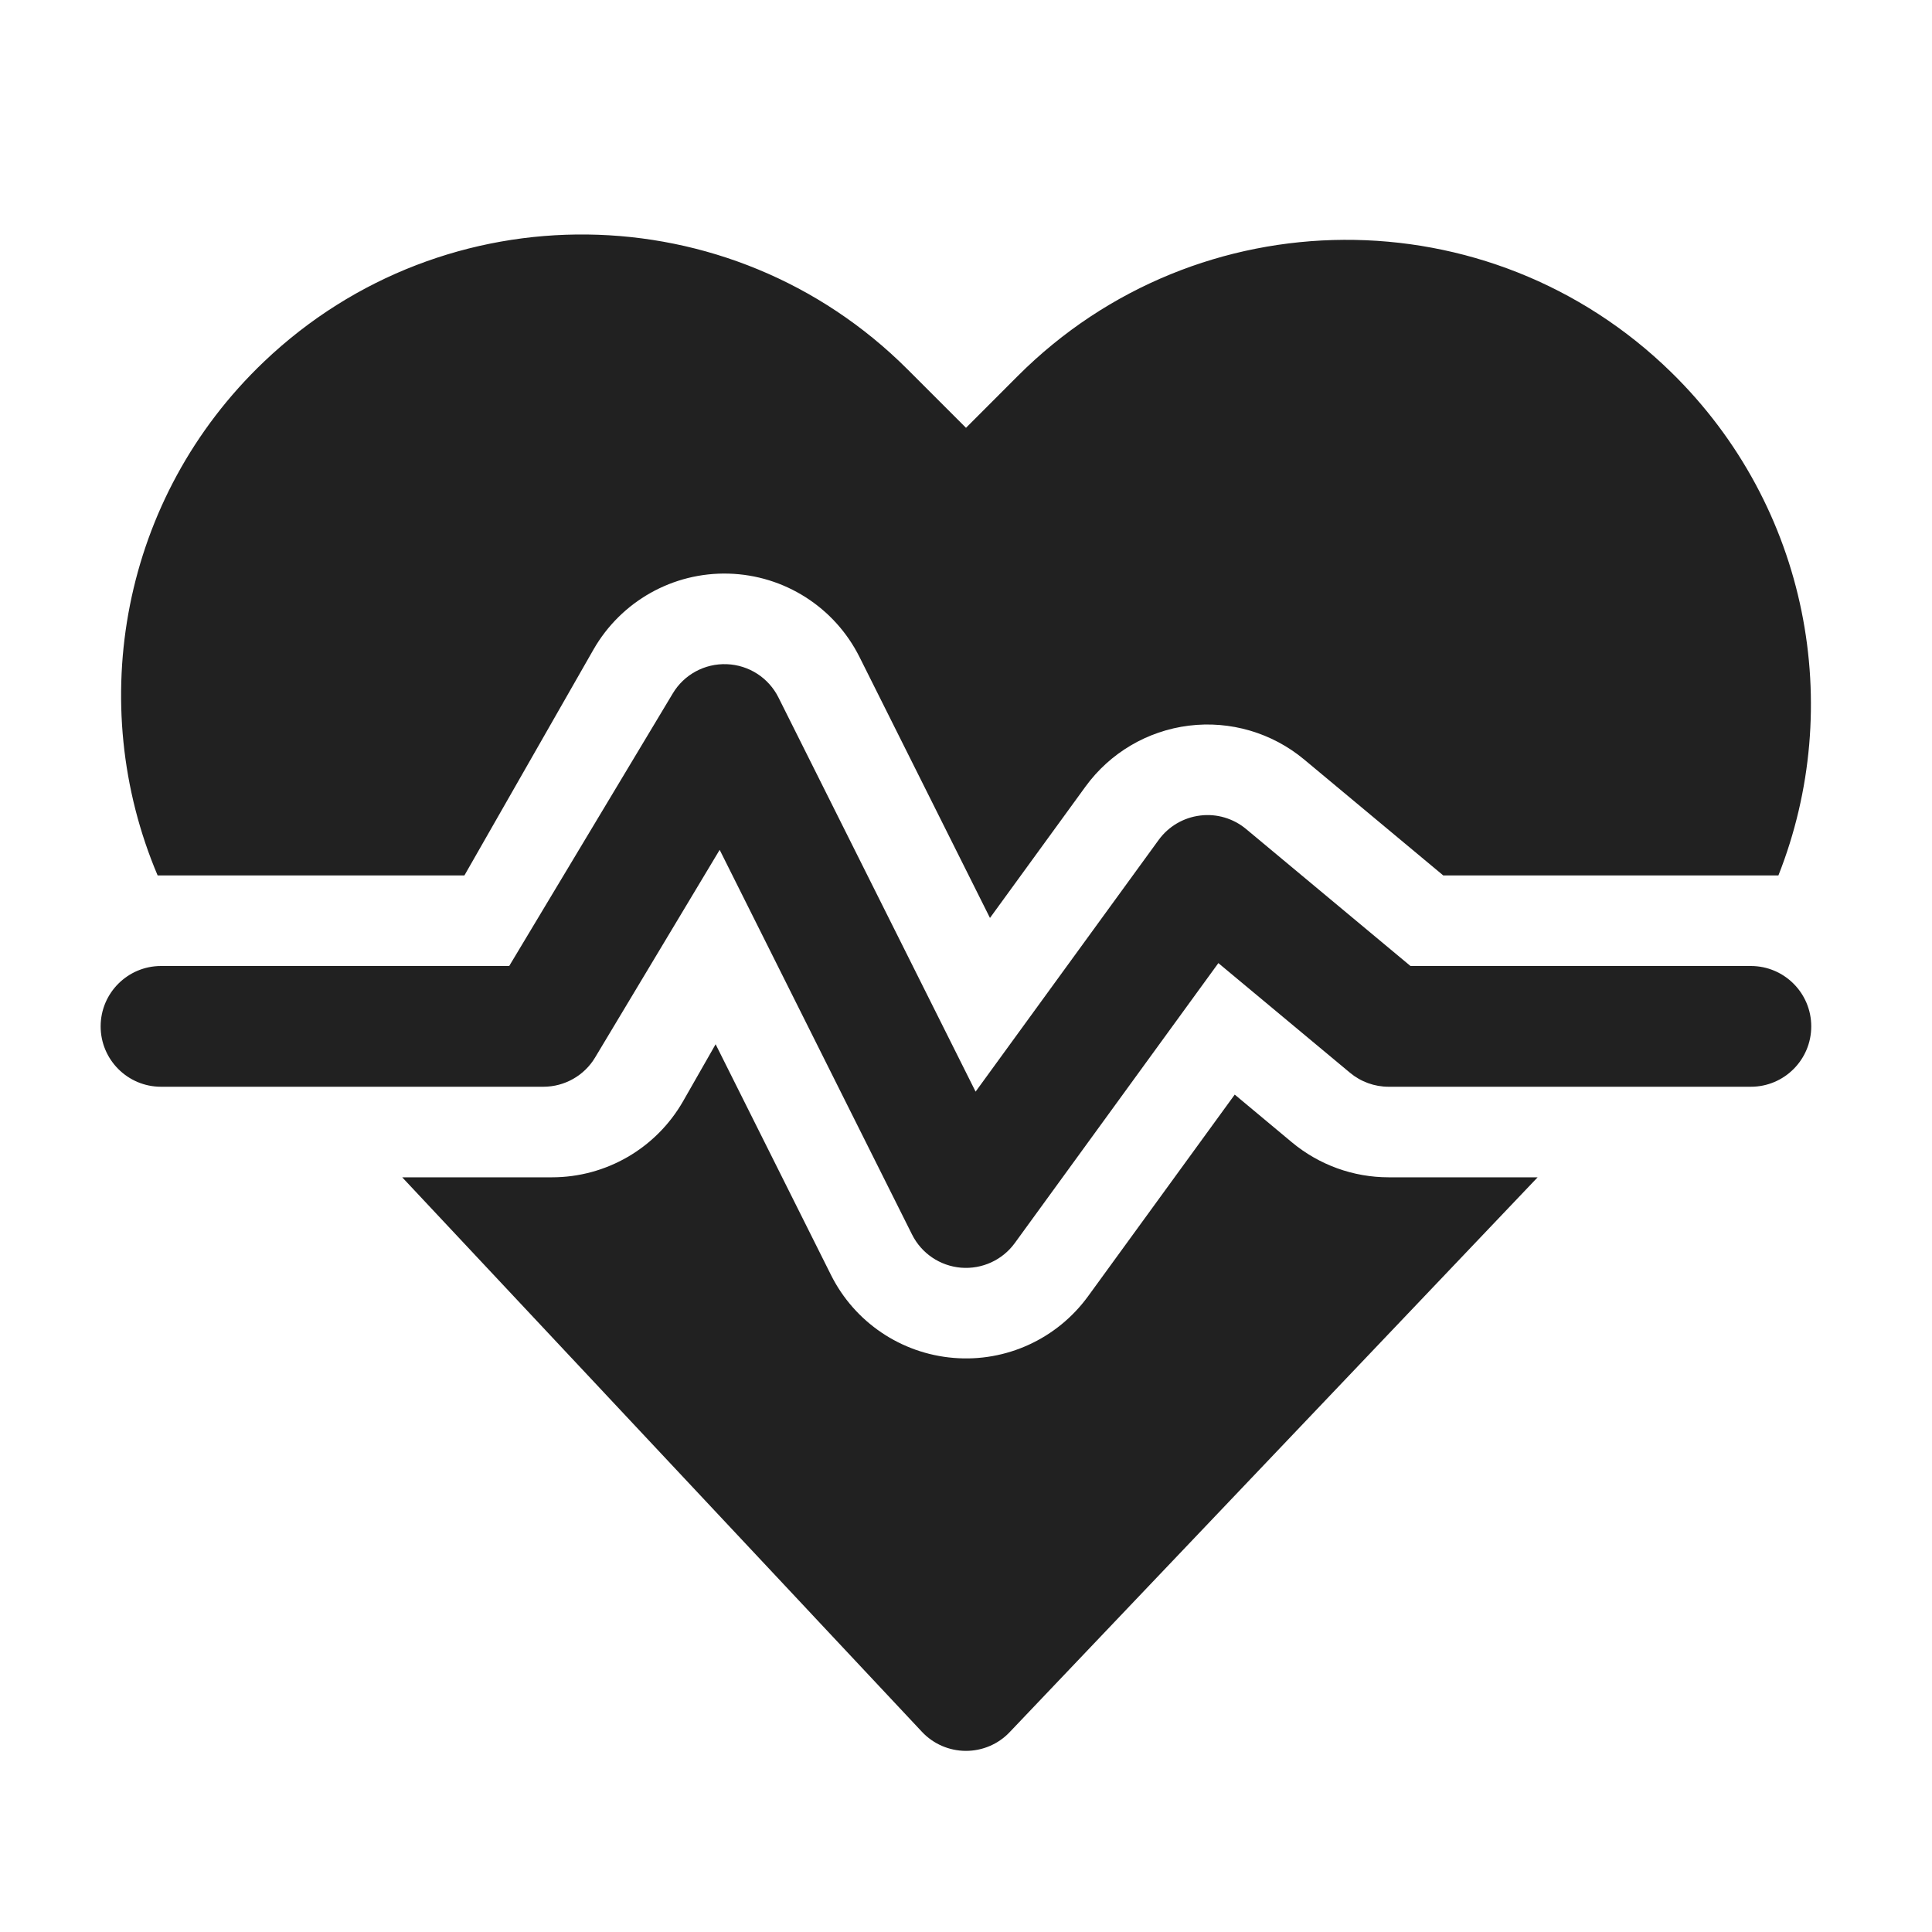
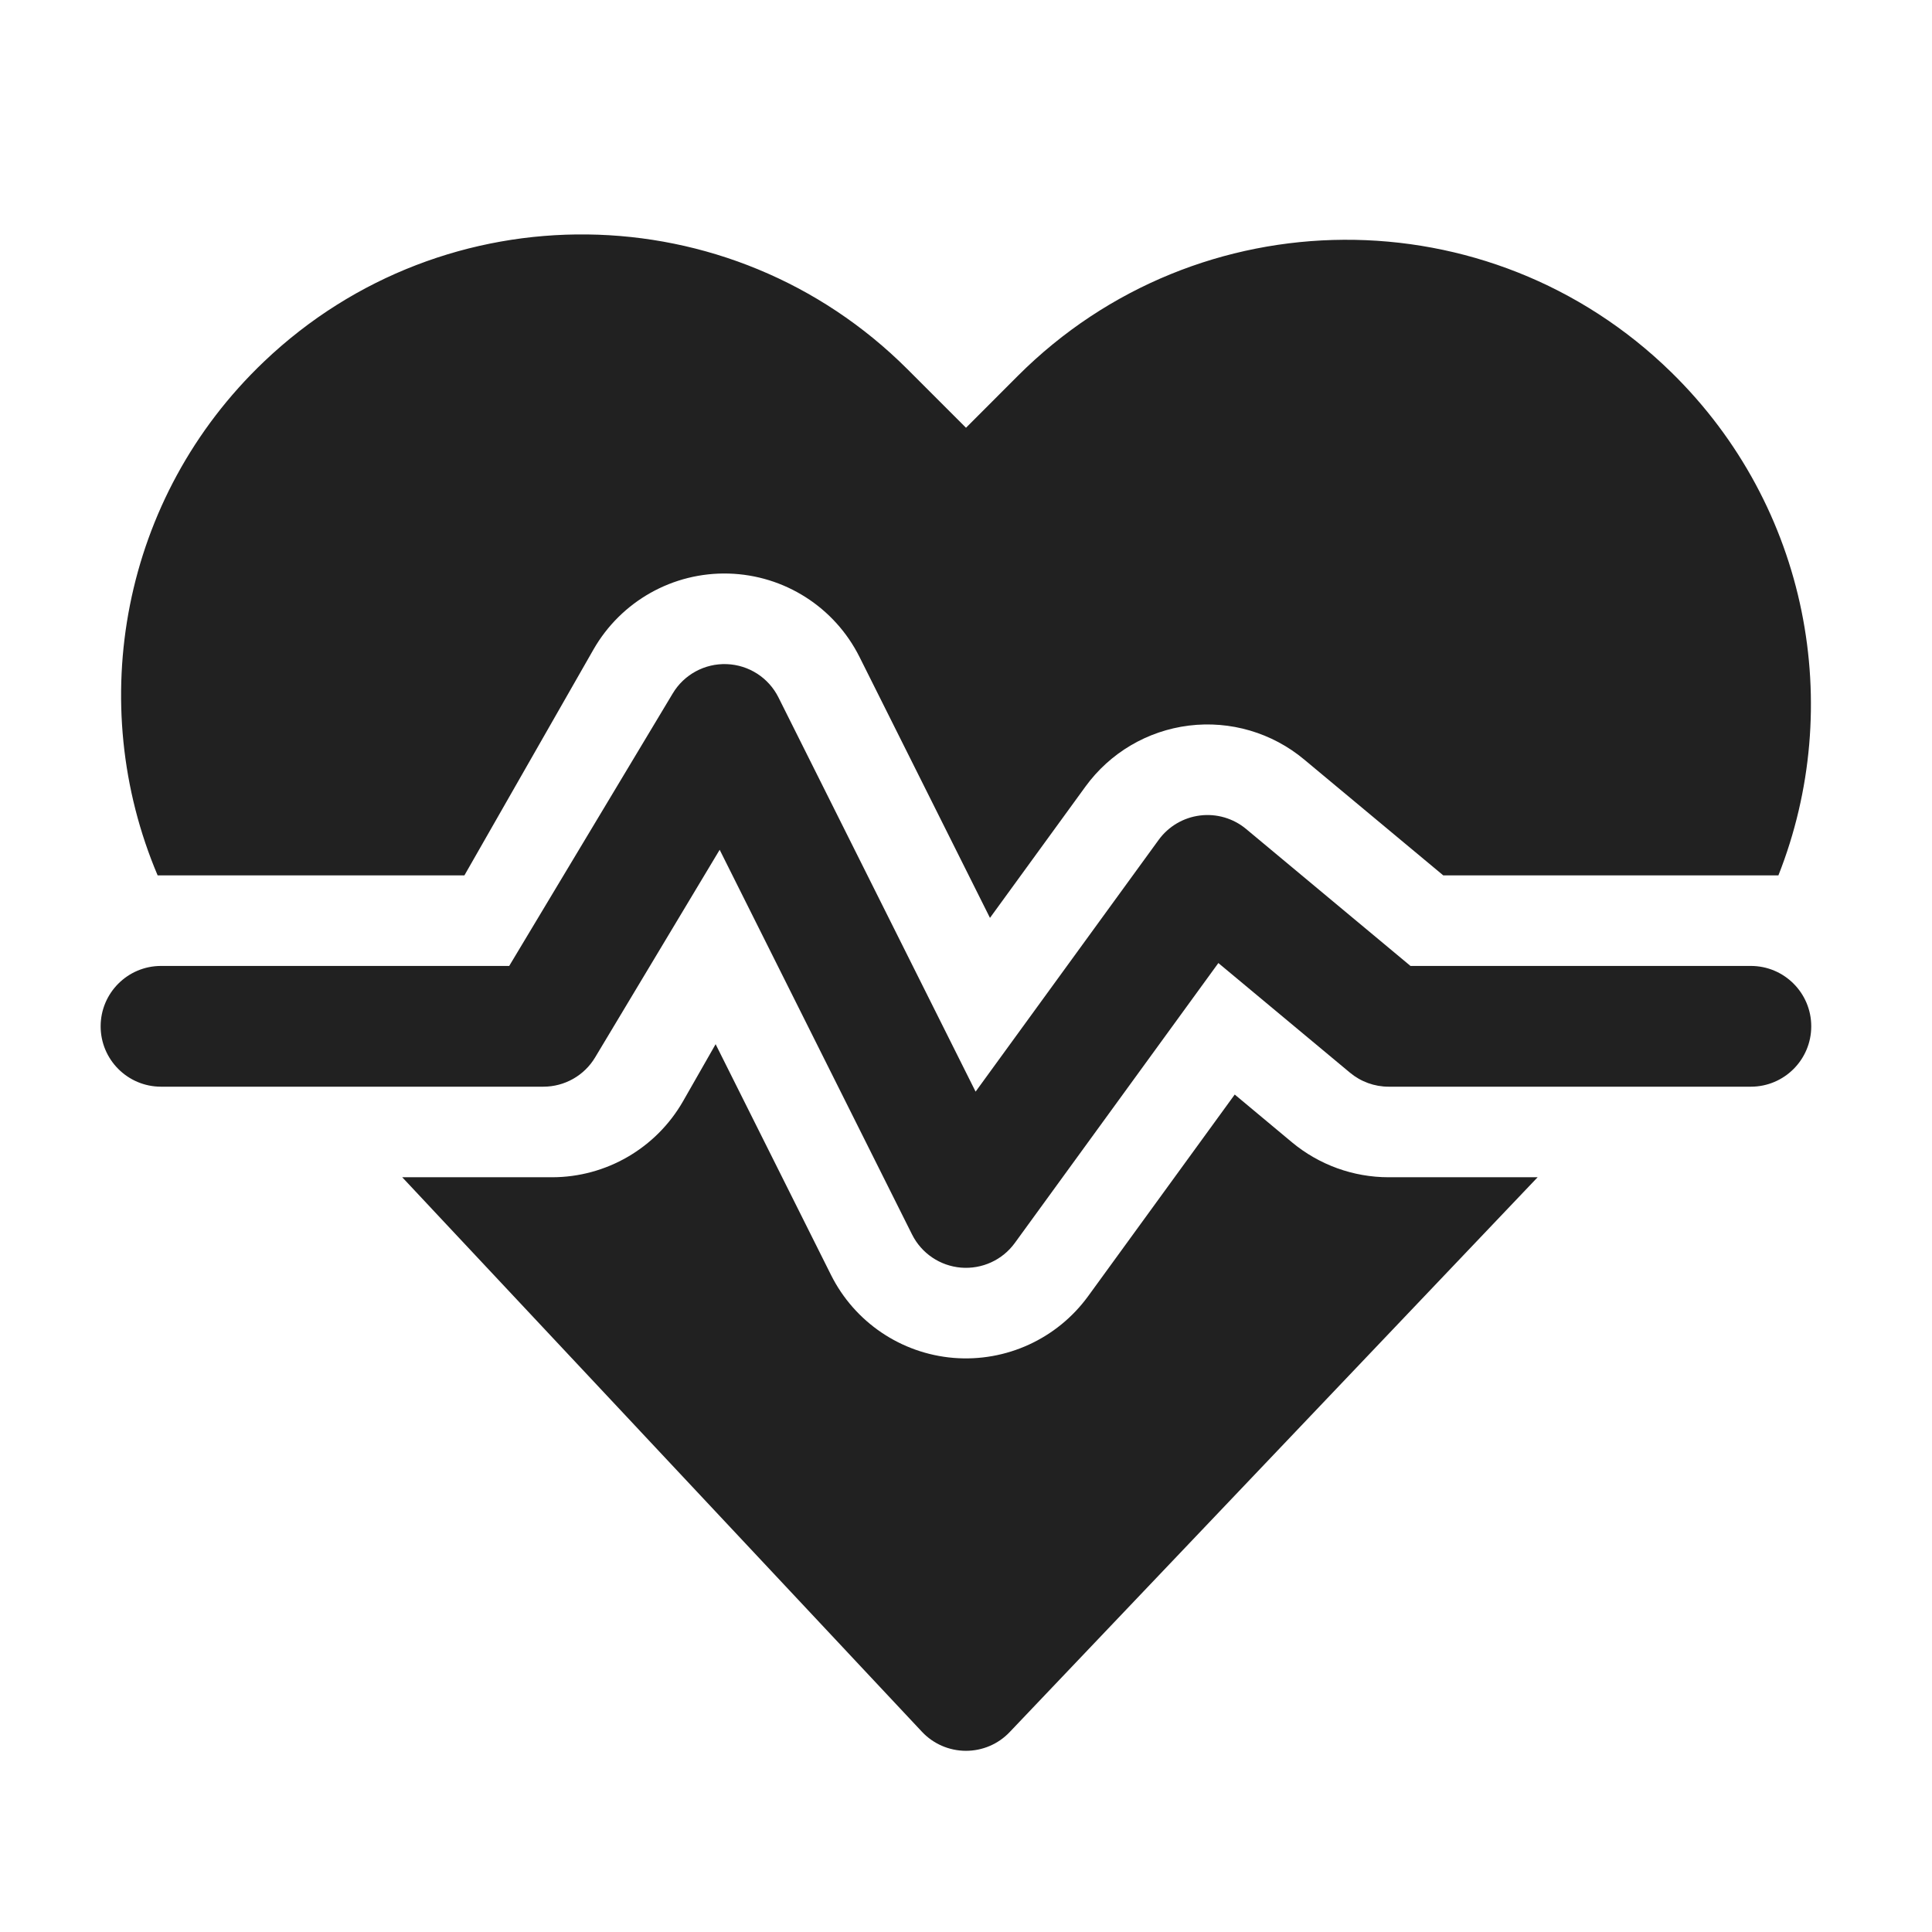
<svg xmlns="http://www.w3.org/2000/svg" width="32" height="32" viewBox="0 0 32 32" fill="none">
-   <path d="M15.033 6.119C12.104 3.19 7.373 3.132 4.374 5.989C2.007 8.243 1.404 11.656 2.611 14.5L7.692 14.5L9.829 10.76C10.287 9.959 11.147 9.475 12.069 9.501C12.991 9.527 13.823 10.057 14.236 10.882L16.397 15.204L17.978 13.03C18.385 12.47 19.005 12.104 19.692 12.019C20.378 11.934 21.069 12.137 21.6 12.579L23.905 14.5L29.456 14.5C30.562 11.704 29.962 8.399 27.683 6.168C24.669 3.218 19.841 3.244 16.859 6.226L16 7.086L15.033 6.119ZM15.27 28.684L6.662 19.5L9.143 19.5C10.04 19.5 10.868 19.019 11.314 18.24L11.853 17.296L13.764 21.118C14.154 21.899 14.924 22.419 15.794 22.491C16.664 22.564 17.508 22.176 18.022 21.47L20.451 18.13L21.399 18.921C21.849 19.295 22.415 19.5 23 19.5L25.468 19.5L16.724 28.689C16.535 28.889 16.271 29.001 15.996 29C15.721 28.999 15.458 28.885 15.27 28.684ZM12.894 11.553C12.731 11.226 12.403 11.015 12.038 11.001C11.674 10.987 11.33 11.172 11.143 11.486L8.434 16H2.667C2.115 16 1.667 16.448 1.667 17C1.667 17.552 2.115 18 2.667 18H9C9.351 18 9.677 17.816 9.857 17.515L11.92 14.076L15.106 20.447C15.262 20.76 15.57 20.968 15.918 20.997C16.266 21.025 16.604 20.871 16.809 20.588L20.18 15.952L22.36 17.768C22.54 17.918 22.766 18 23 18H29C29.552 18 30 17.552 30 17C30 16.448 29.552 16 29 16H23.362L20.64 13.732C20.428 13.555 20.151 13.473 19.877 13.508C19.602 13.542 19.354 13.688 19.191 13.912L16.159 18.081L12.894 11.553Z" fill="#212121" />
+   <path d="M15.033 6.118C12.104 3.189 7.373 3.131 4.374 5.988C2.007 8.242 1.404 11.655 2.611 14.499L7.692 14.499L9.829 10.759C10.287 9.958 11.147 9.474 12.069 9.5C12.991 9.526 13.823 10.056 14.236 10.881L16.397 15.203L17.978 13.029C18.385 12.469 19.005 12.103 19.692 12.018C20.378 11.933 21.069 12.136 21.6 12.579L23.905 14.499L29.456 14.499C30.562 11.703 29.962 8.398 27.683 6.167C24.669 3.217 19.841 3.243 16.859 6.225L16 7.085L15.033 6.118ZM15.27 28.683L6.662 19.499L9.143 19.499C10.04 19.499 10.868 19.018 11.314 18.239L11.853 17.295L13.764 21.117C14.154 21.898 14.924 22.419 15.794 22.491C16.664 22.562 17.508 22.175 18.022 21.47L20.451 18.129L21.399 18.92C21.849 19.294 22.415 19.499 23 19.499L25.468 19.499L16.724 28.688C16.535 28.888 16.271 29 15.996 28.999C15.721 28.998 15.458 28.884 15.27 28.683ZM12.894 11.552C12.731 11.225 12.403 11.014 12.038 11C11.674 10.986 11.33 11.172 11.143 11.485L8.434 15.999H2.667C2.115 15.999 1.667 16.447 1.667 16.999C1.667 17.551 2.115 17.999 2.667 17.999H9C9.351 17.999 9.677 17.815 9.857 17.514L11.92 14.075L15.106 20.446C15.262 20.759 15.57 20.967 15.918 20.996C16.266 21.024 16.604 20.87 16.809 20.587L20.18 15.951L22.36 17.767C22.54 17.917 22.766 17.999 23 17.999H29C29.552 17.999 30 17.551 30 16.999C30 16.447 29.552 15.999 29 15.999H23.362L20.64 13.731C20.428 13.554 20.151 13.473 19.877 13.507C19.602 13.541 19.354 13.687 19.191 13.911L16.159 18.081L12.894 11.552Z" fill="#212121" />
</svg>
